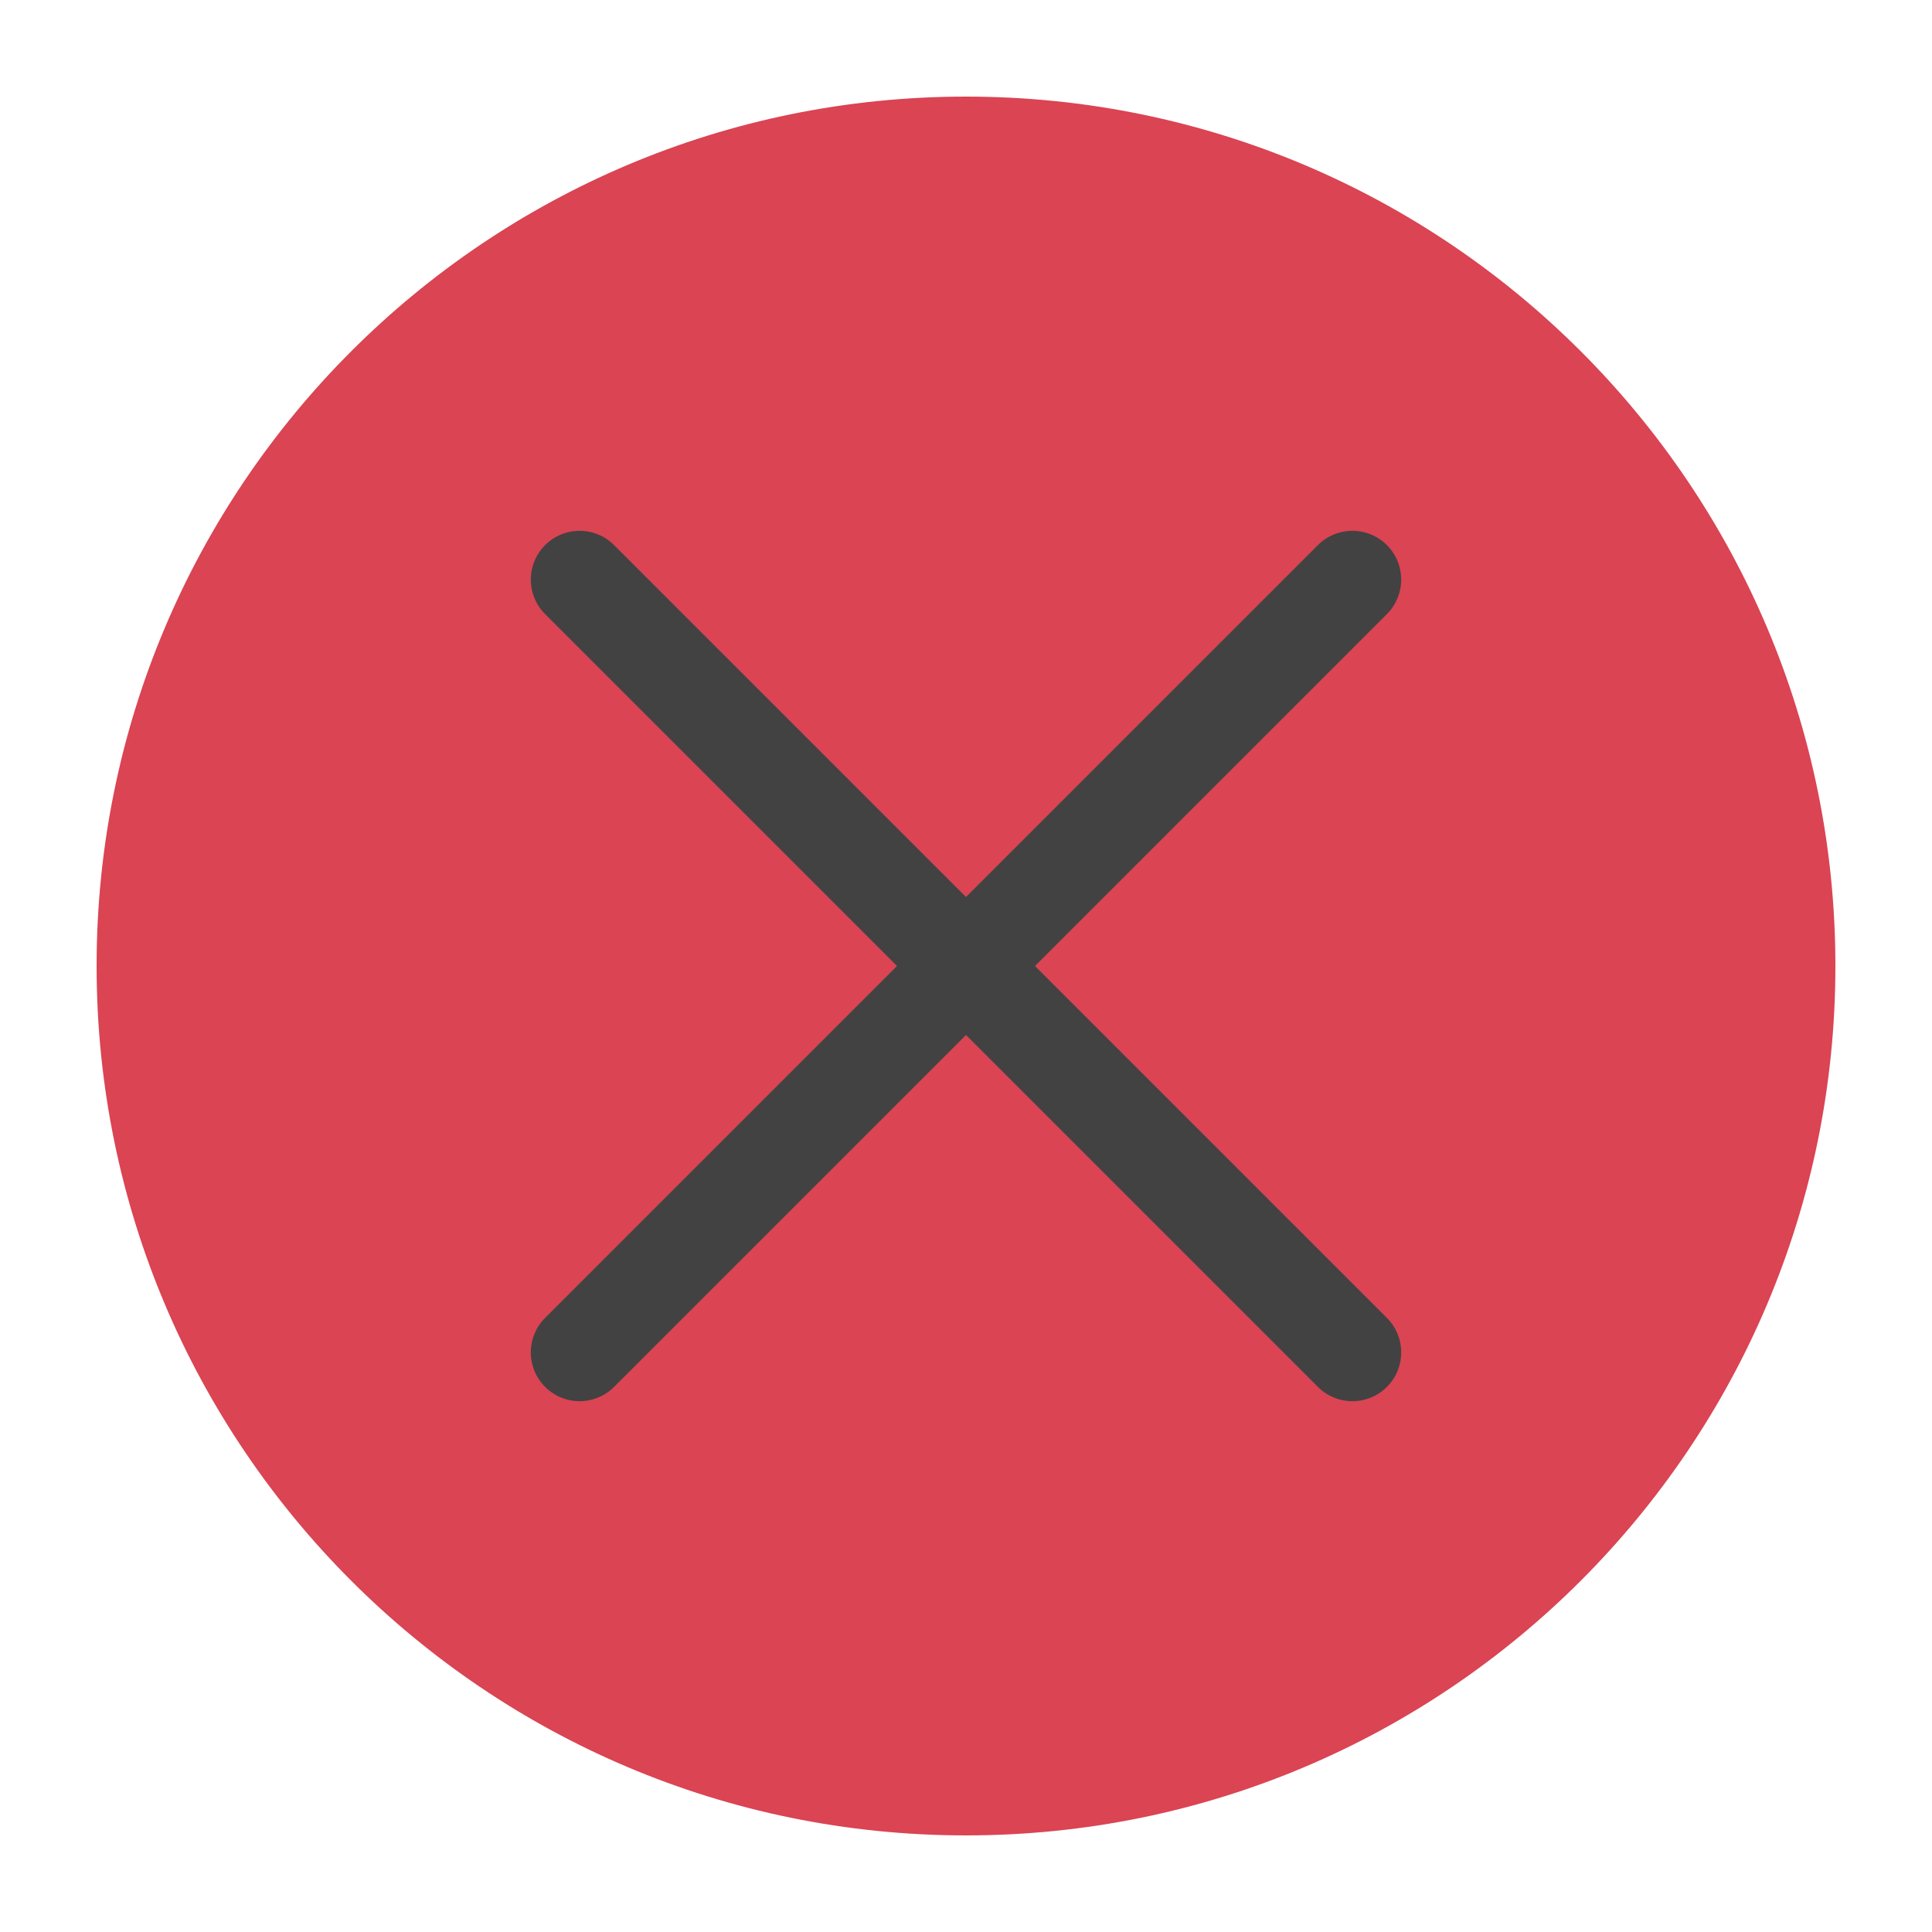
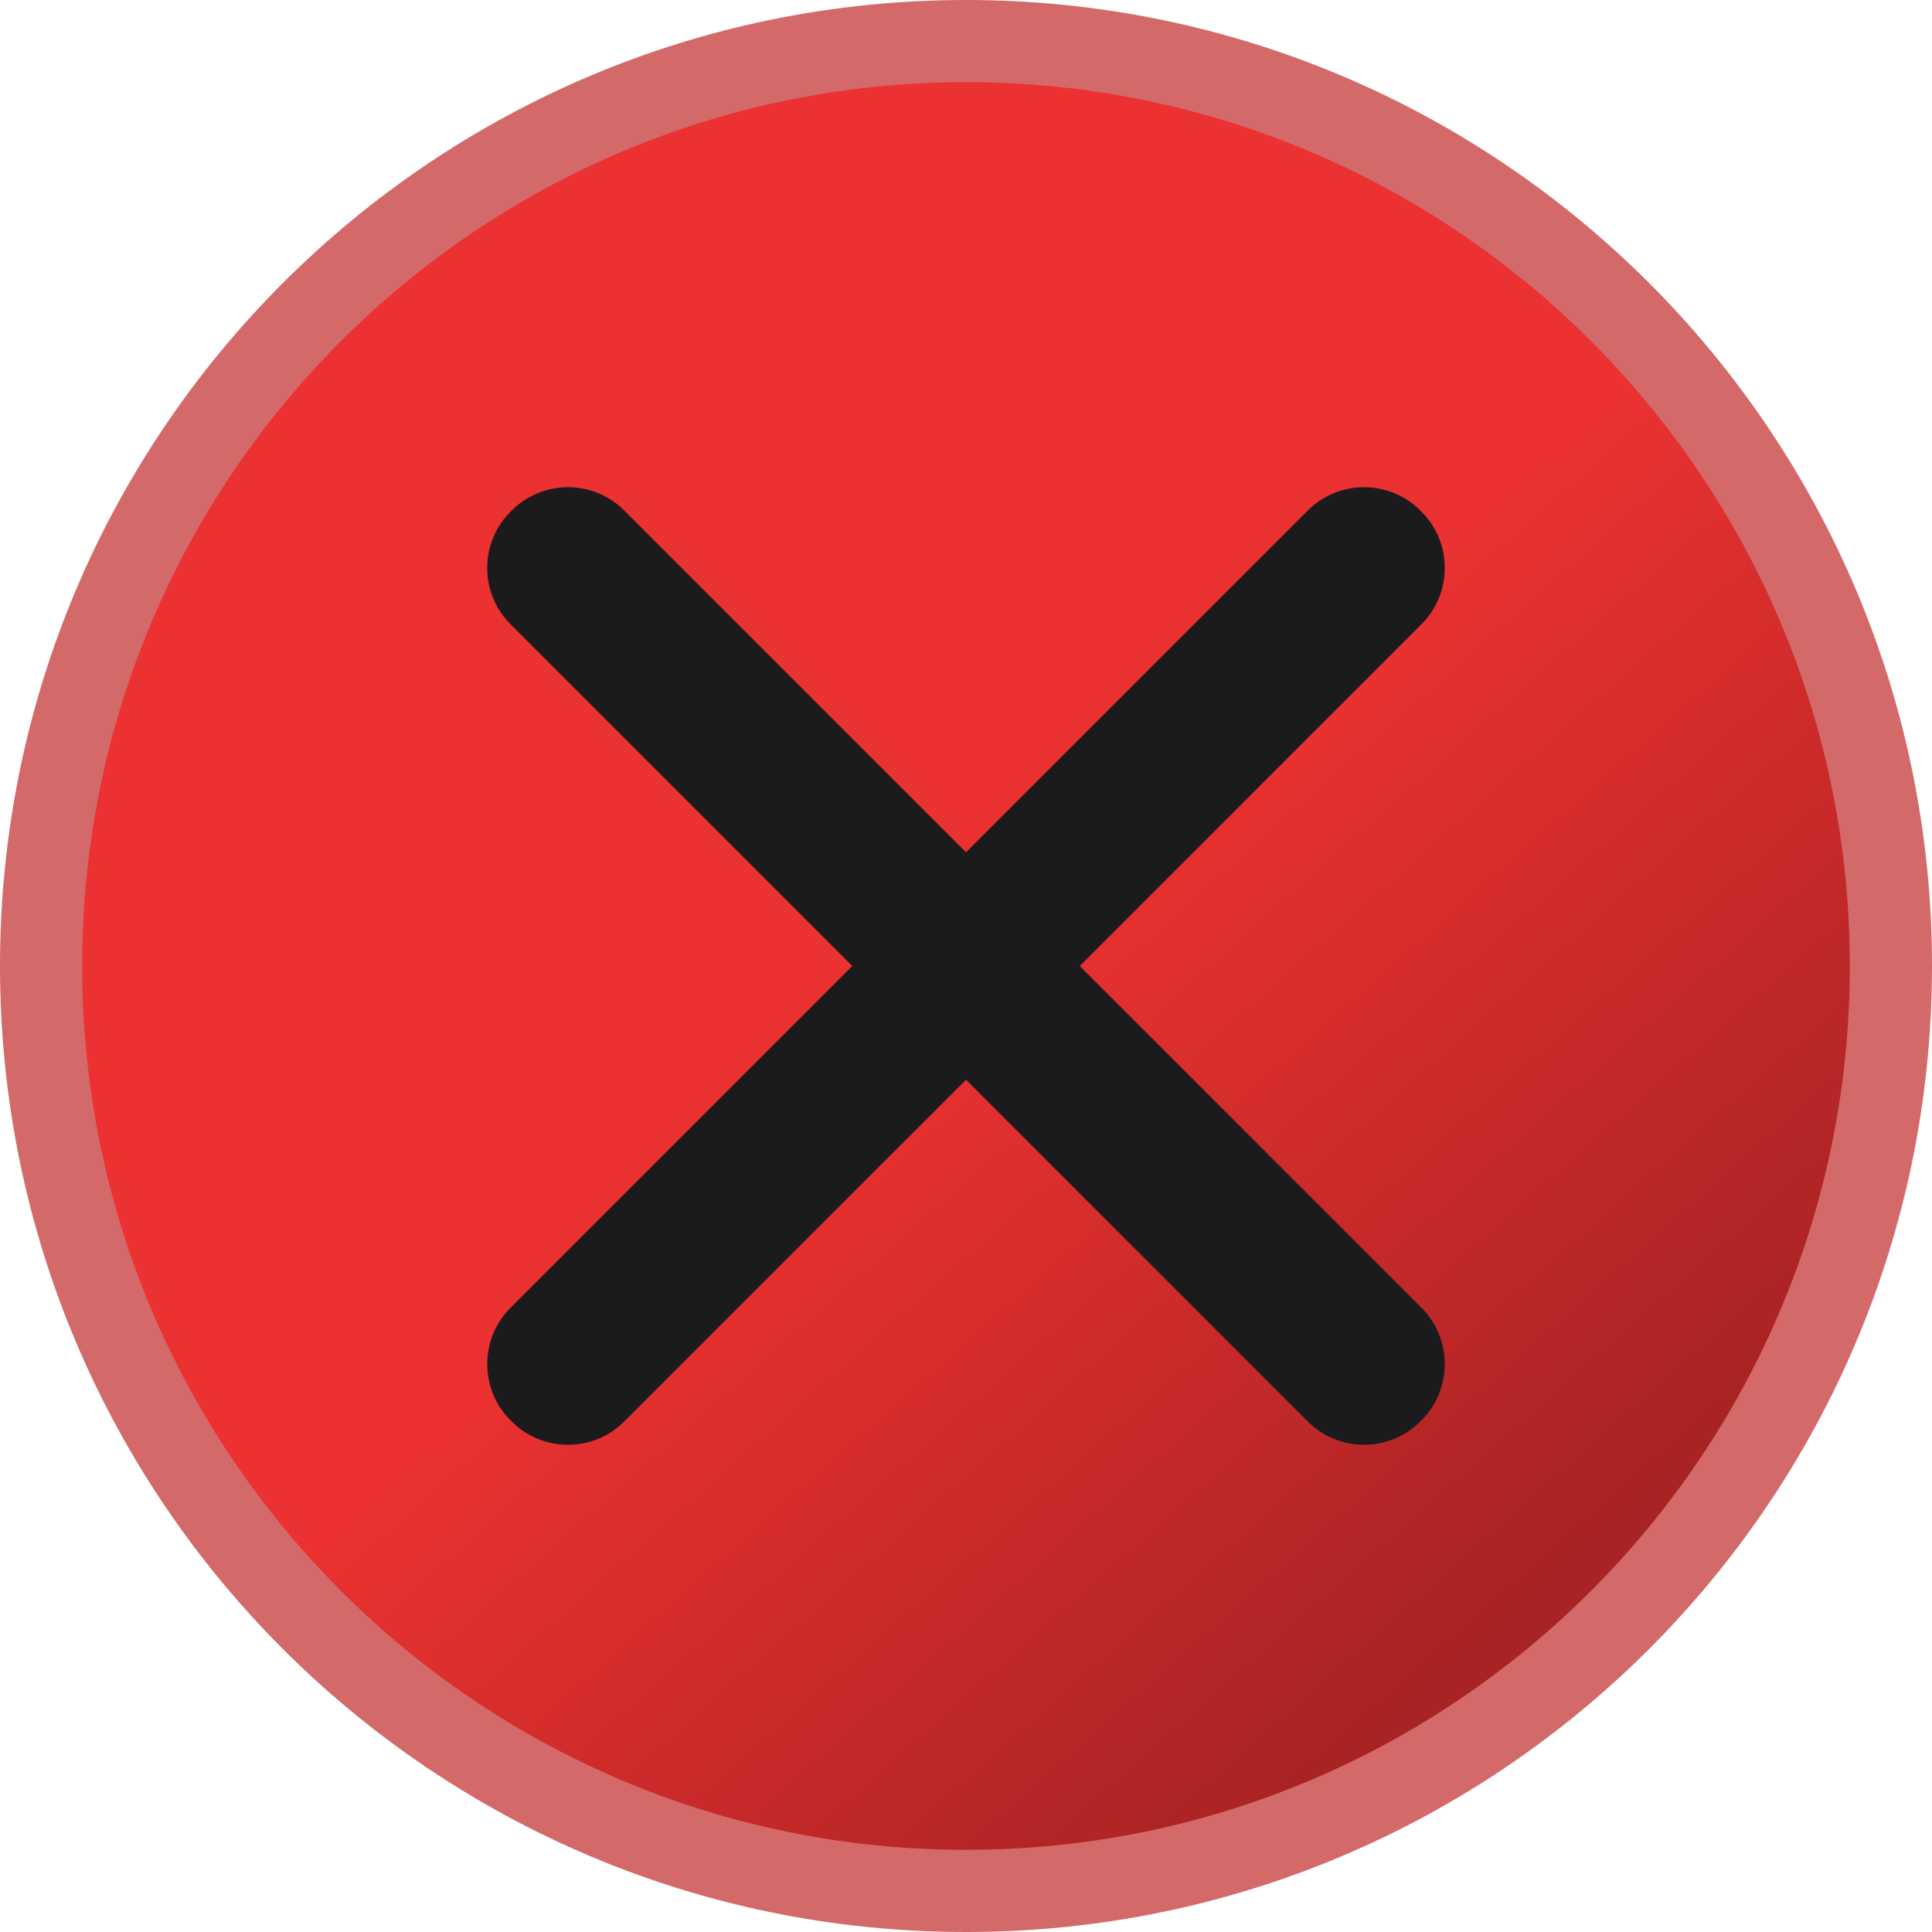
<svg xmlns="http://www.w3.org/2000/svg" viewBox="0 0 50 50" version="1.2" baseProfile="tiny">
  <defs>
- </defs>
+     <linearGradient gradientUnits="userSpaceOnUse" x1="465.831" y1="460.56" x2="729.863" y2="162.271" id="gradient1">
+       <stop offset="0" stop-color="#eb3131" stop-opacity="1" />
+       <stop offset="1" stop-color="#a82323" stop-opacity="1" />
+     </linearGradient>
+   </defs>
  <g fill="none" stroke="black" stroke-width="1" fill-rule="evenodd" stroke-linecap="square" stroke-linejoin="bevel">
-     <g fill="#da4453" fill-opacity="1" stroke="none" transform="matrix(2.5,0,0,2.5,2.5,2.5)" font-family="Noto Sans" font-size="10" font-weight="400" font-style="normal">
-       <circle cx="9" cy="9" r="9" />
+     <g fill="#d46969" fill-opacity="1" stroke="none" transform="matrix(0.0548336,0,0,-0.0548336,-0.325575,50.2543)" font-family="Cantarell" font-size="10" font-weight="400" font-style="normal">
+       <path vector-effect="none" fill-rule="evenodd" d="M461.867,4.638 C713.663,4.638 917.788,208.763 917.788,460.562 C917.788,712.363 713.663,916.487 461.867,916.487 C210.063,916.487 5.938,712.363 5.938,460.562 C5.938,208.763 210.063,4.638 461.867,4.638 " />
    </g>
-     <g fill="none" stroke="#424242" stroke-opacity="1" stroke-width="1.01" stroke-linecap="round" stroke-linejoin="miter" stroke-miterlimit="2" transform="matrix(2.5,0,0,2.5,2.5,2.5)" font-family="Noto Sans" font-size="10" font-weight="400" font-style="normal">
-       <polyline fill="none" vector-effect="none" points="5,5 13,13 " />
-       <polyline fill="none" vector-effect="none" points="13,5 5,13 " />
+     <g fill="url(#gradient1)" stroke="none" transform="matrix(0.0548336,0,0,-0.0548336,-0.325575,50.2543)" font-family="Cantarell" font-size="10" font-weight="400" font-style="normal">
+       <path vector-effect="none" fill-rule="evenodd" d="M461.867,43.413 C692.245,43.413 879.008,230.179 879.008,460.562 C879.008,690.946 692.245,877.709 461.867,877.709 C231.479,877.709 44.717,690.946 44.717,460.562 C44.717,230.179 231.479,43.413 461.867,43.413 " />
    </g>
-     <g fill="none" stroke="#000000" stroke-opacity="1" stroke-width="1" stroke-linecap="square" stroke-linejoin="bevel" transform="matrix(1,0,0,1,0,0)" font-family="Noto Sans" font-size="10" font-weight="400" font-style="normal">
+     <g fill="#1b1b1d" fill-opacity="1" stroke="none" transform="matrix(0.0548336,0,0,-0.0548336,-0.325575,50.2543)" font-family="Cantarell" font-size="10" font-weight="400" font-style="normal">
+       <path vector-effect="none" fill-rule="evenodd" d="M246.821,299.191 L623.233,675.604 C637.801,690.171 661.633,690.171 676.208,675.604 L676.905,674.9 C691.475,660.334 691.475,636.5 676.909,621.93 L300.496,245.521 C285.925,230.95 262.092,230.95 247.525,245.521 L246.821,246.217 C232.254,260.787 232.254,284.625 246.821,299.191 " />
+     </g>
+     <g fill="#1b1b1d" fill-opacity="1" stroke="none" transform="matrix(0.0548336,0,0,-0.0548336,-0.325575,50.2543)" font-family="Cantarell" font-size="10" font-weight="400" font-style="normal">
+       <path vector-effect="none" fill-rule="evenodd" d="M300.496,675.604 L676.905,299.191 C691.471,284.625 691.471,260.787 676.905,246.221 L676.204,245.521 C661.633,230.95 637.801,230.95 623.233,245.521 L246.821,621.93 C232.25,636.5 232.25,660.334 246.821,674.905 L247.521,675.604 C262.092,690.175 285.925,690.175 300.496,675.604 " />
+     </g>
+     <g fill="none" stroke="#000000" stroke-opacity="1" stroke-width="1" stroke-linecap="square" stroke-linejoin="bevel" transform="matrix(1,0,0,1,0,0)" font-family="Cantarell" font-size="10" font-weight="400" font-style="normal">
</g>
  </g>
</svg>
